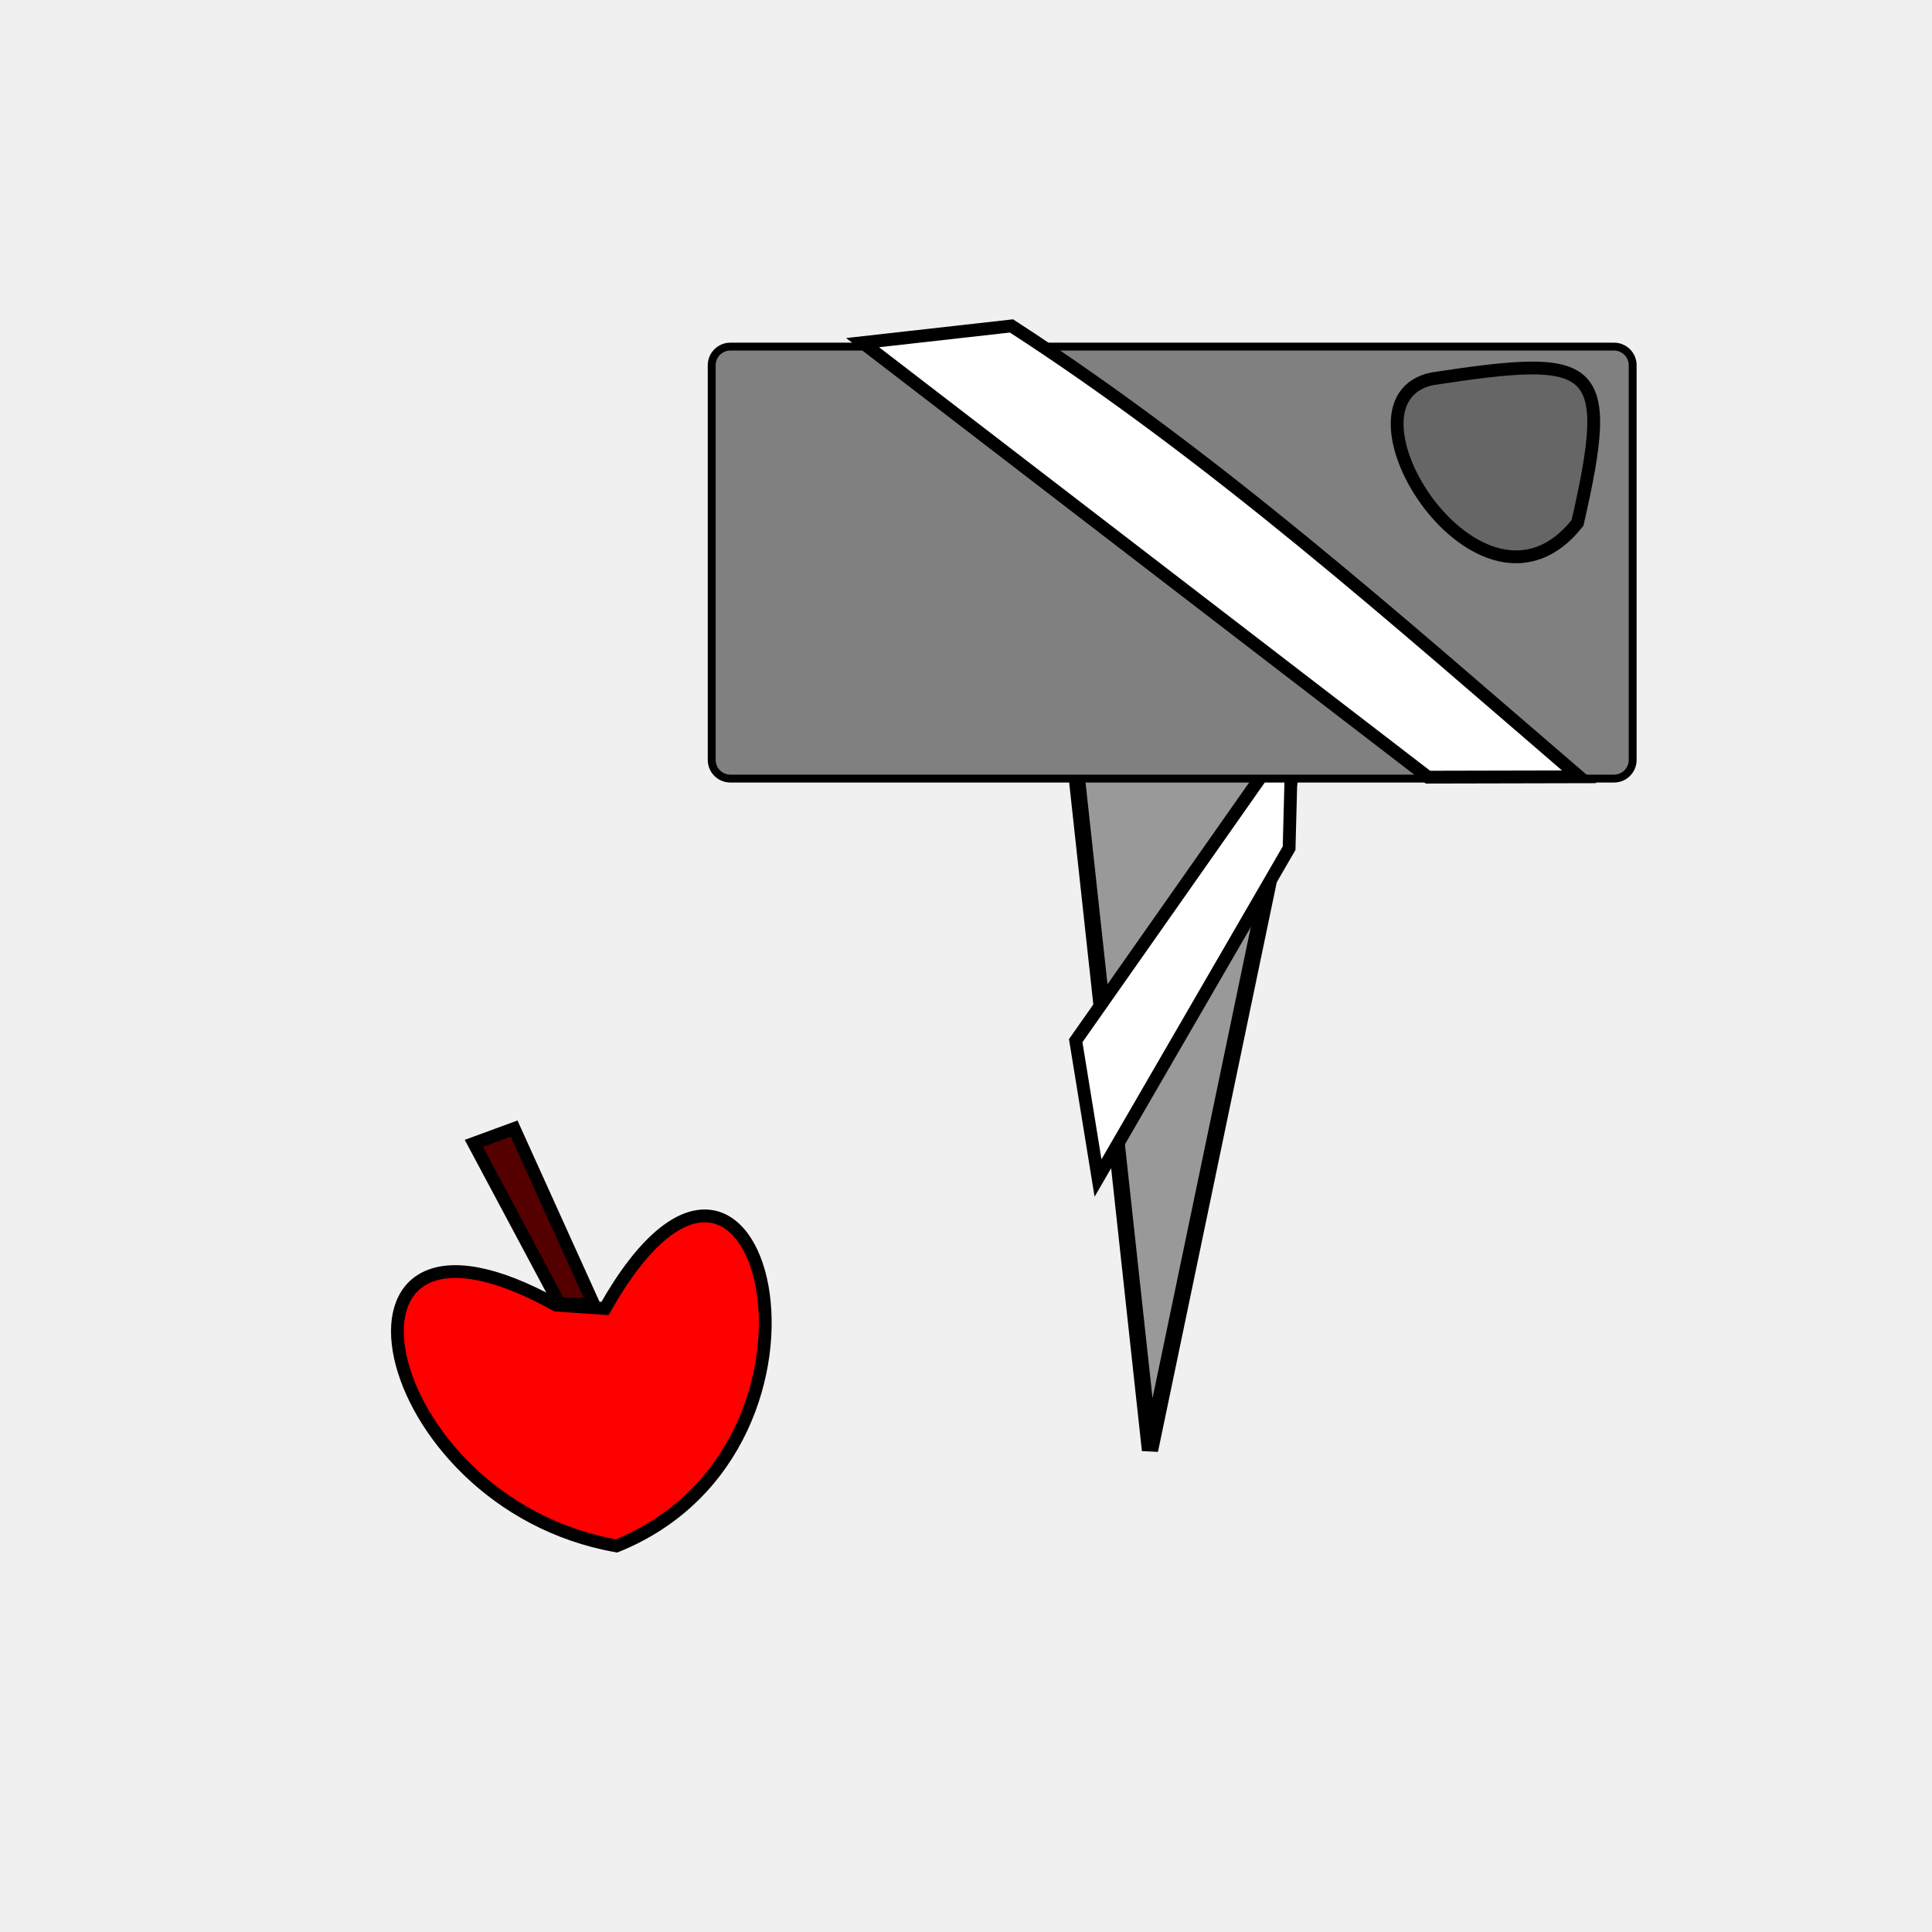
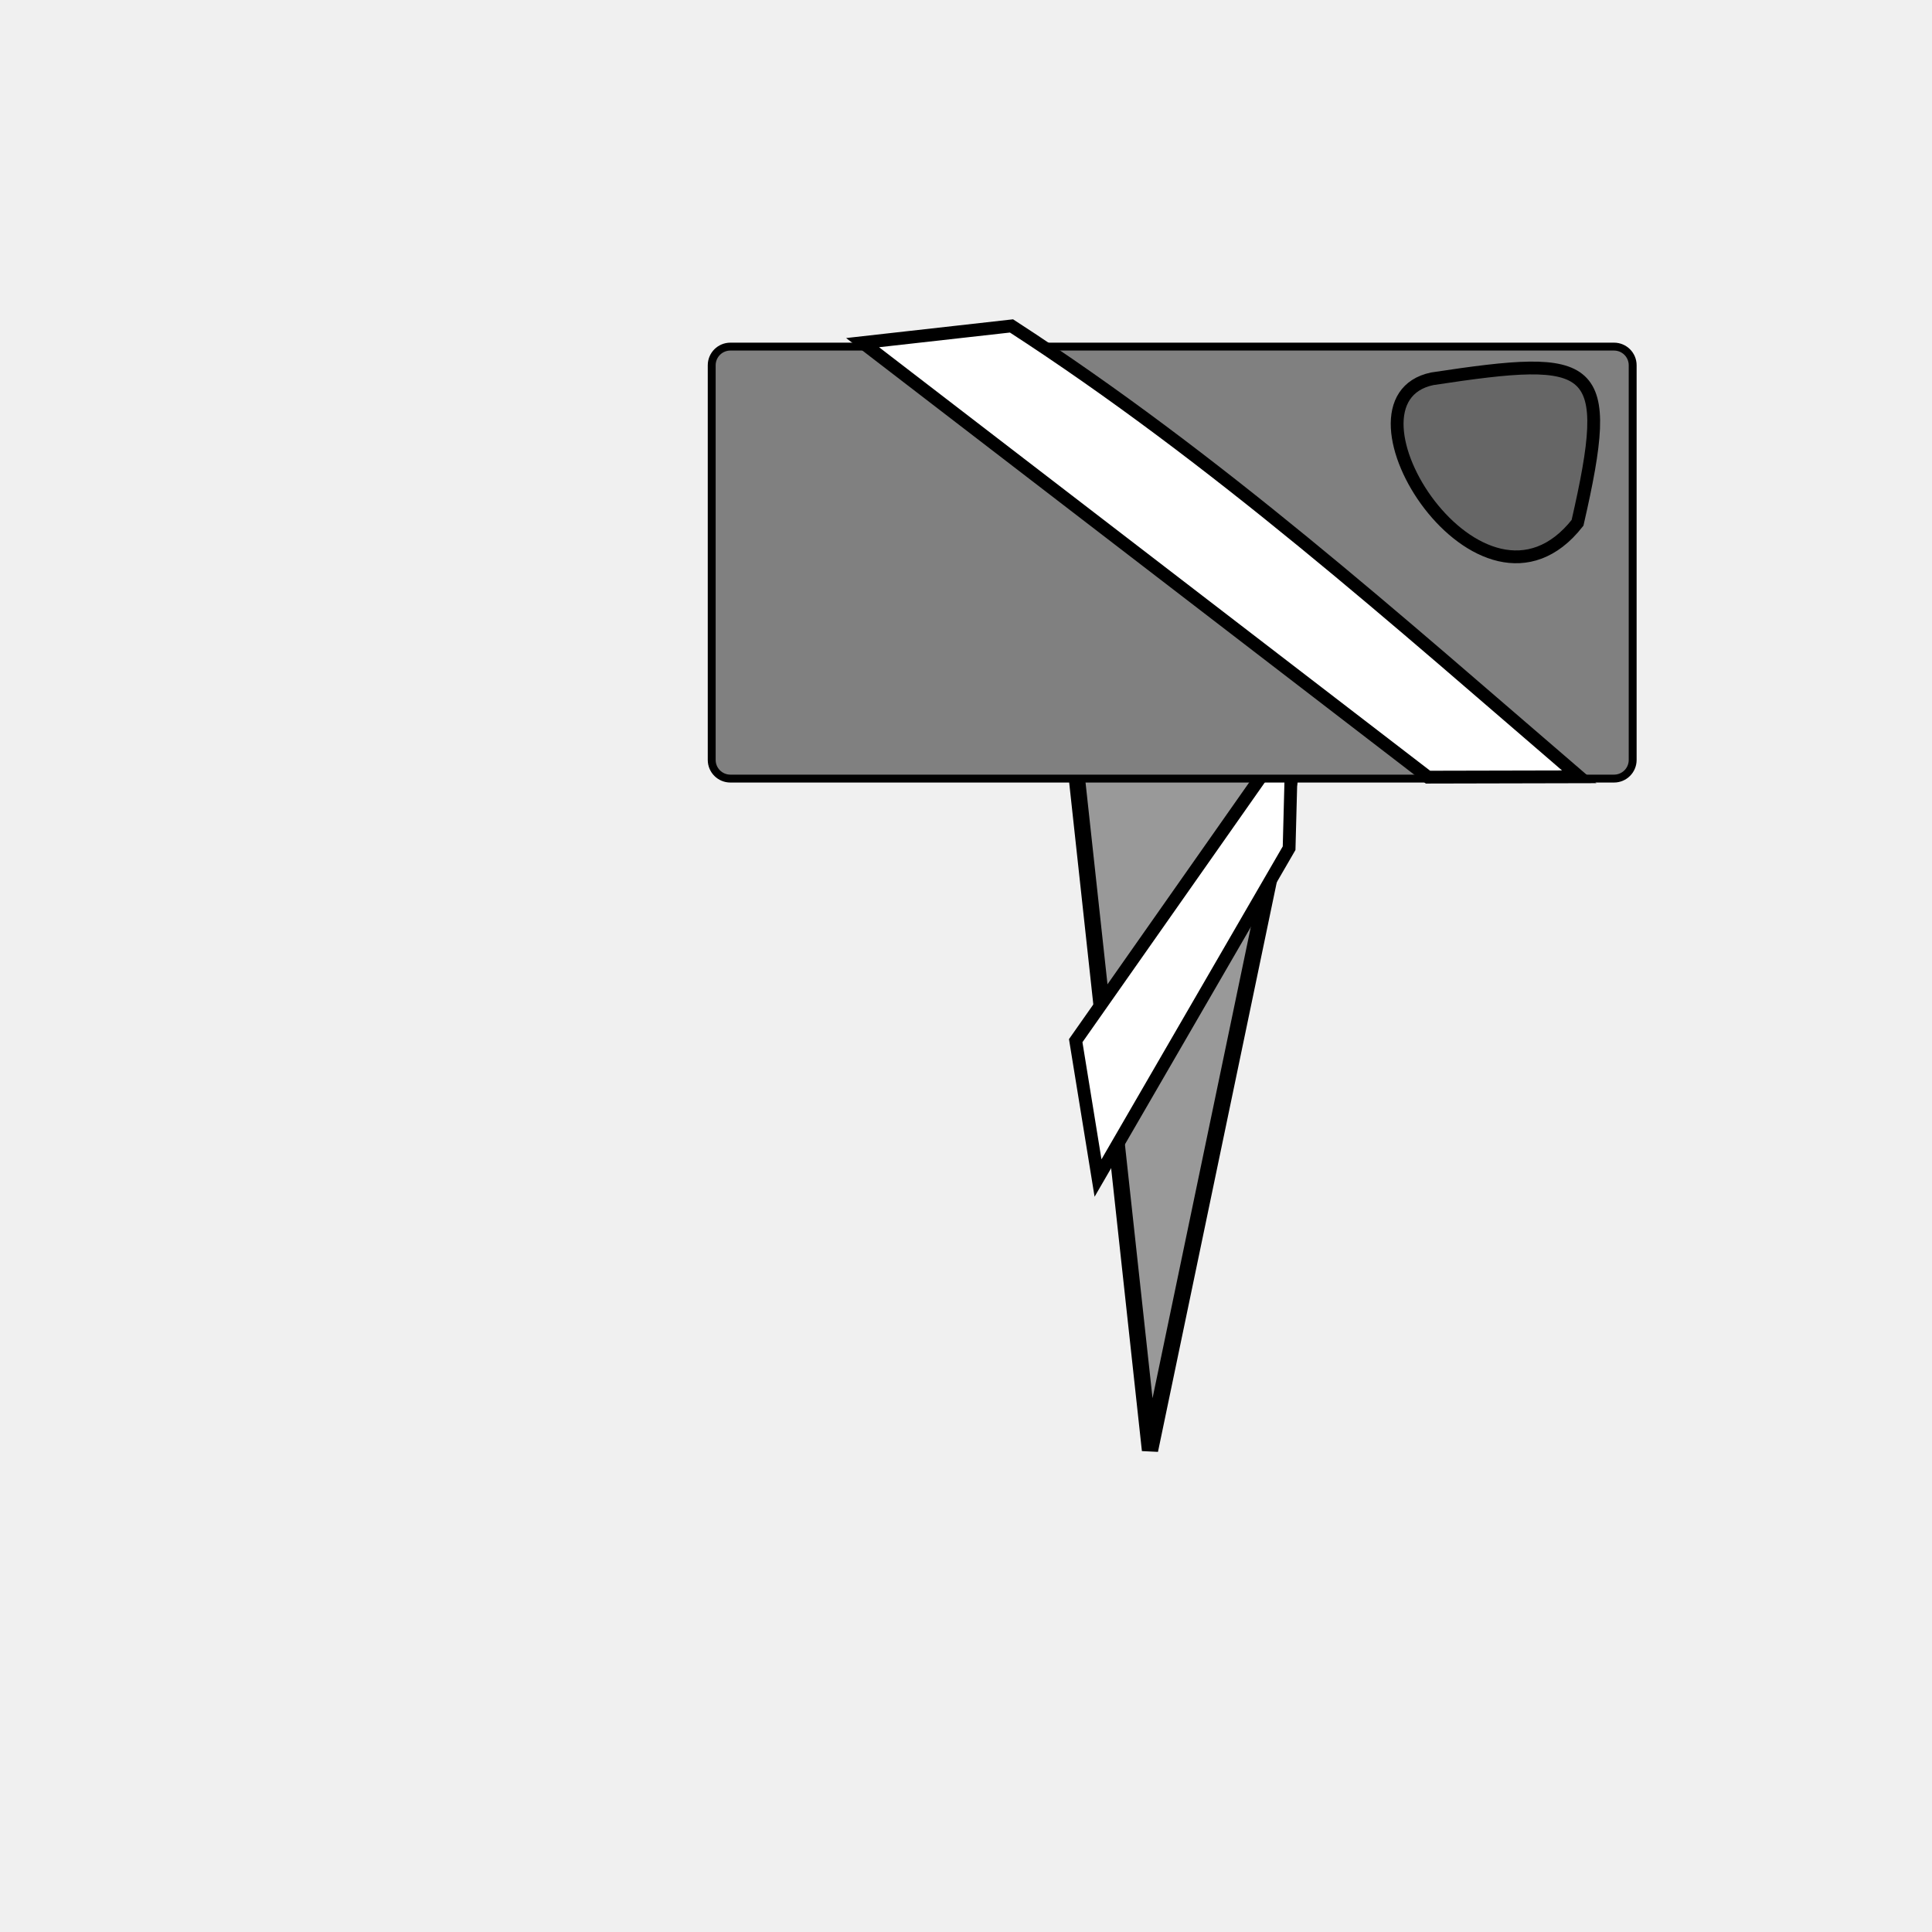
<svg xmlns="http://www.w3.org/2000/svg" width="40mm" height="40mm" viewBox="0 0 40 40" version="1.1" id="svg5" xml:space="preserve">
  <defs id="defs2" />
  <g id="layer1" style="opacity:0.53" />
  <g id="layer2" style="display:inline">
    <g id="g1189" transform="translate(6.293509,-3.474995)">
      <path style="fill:#999999;stroke:#000000;stroke-width:0.337px;stroke-linecap:butt;stroke-linejoin:miter;stroke-opacity:1" d="m 17.516,33.5 -1.681,-15.451 4.922,-0.089 z" id="path3075" />
      <path style="fill:#ffffff;stroke:#000000;stroke-width:0.265px;stroke-linecap:butt;stroke-linejoin:miter;stroke-opacity:1" d="m 15.978,25.021 4.481,-6.383 -0.063,2.398 -3.956,6.829 z" id="path811" />
    </g>
    <rect style="fill:#808080;stroke:#000000;stroke-width:0.327;paint-order:stroke fill markers;stop-color:#000000" id="rect3312" width="18.904" height="8.78" x="14.817" y="7.258" ry="0.304" />
    <path style="display:inline;fill:#ffffff;stroke:#000000;stroke-width:0.265px;stroke-linecap:butt;stroke-linejoin:miter;stroke-opacity:1" d="M 29.565,16.09 17.859,7.094 20.942,6.748 c 4.25,2.755 7.968,6.082 11.754,9.335 z" id="path811-3" />
    <path style="fill:#666666;stroke:#000000;stroke-width:0.265px;stroke-linecap:butt;stroke-linejoin:miter;stroke-opacity:1" d="M 29.654,7.842 C 33.052,7.327 33.43,7.472 32.661,10.825 30.676,13.352 27.482,8.297 29.654,7.842 Z" id="path1200" />
-     <g id="g1477" style="display:inline;stroke-width:1.14" transform="matrix(0.8768981,0,0,0.8772935,3.366756,2.371383)">
-       <g id="g1676" transform="matrix(0.9172038,0,0,0.9175386,2.181572,3.001485)" style="stroke-width:1.243">
-         <path style="fill:#ff0000;stroke:#000000;stroke-width:0.329px;stroke-linecap:butt;stroke-linejoin:miter;stroke-opacity:1" d="M 7.755,27.352 C 1.306,23.768 2.983,32.429 9.306,33.545 15.717,30.959 12.993,20.397 9.009,27.438 8.591,27.41 8.173,27.381 7.755,27.352 Z" id="path1403" />
-         <path style="fill:#550000;stroke:#000000;stroke-width:0.329px;stroke-linecap:butt;stroke-linejoin:miter;stroke-opacity:1" d="m 5.633,23.19 2.204,4.126 0.881,0.017 -2.048,-4.523 z" id="path1405" />
-       </g>
-     </g>
+     <g id="g1477" style="display:inline;stroke-width:1.14" transform="matrix(0.8768981,0,0,0.8772935,3.366756,2.371383)" />
  </g>
</svg>
